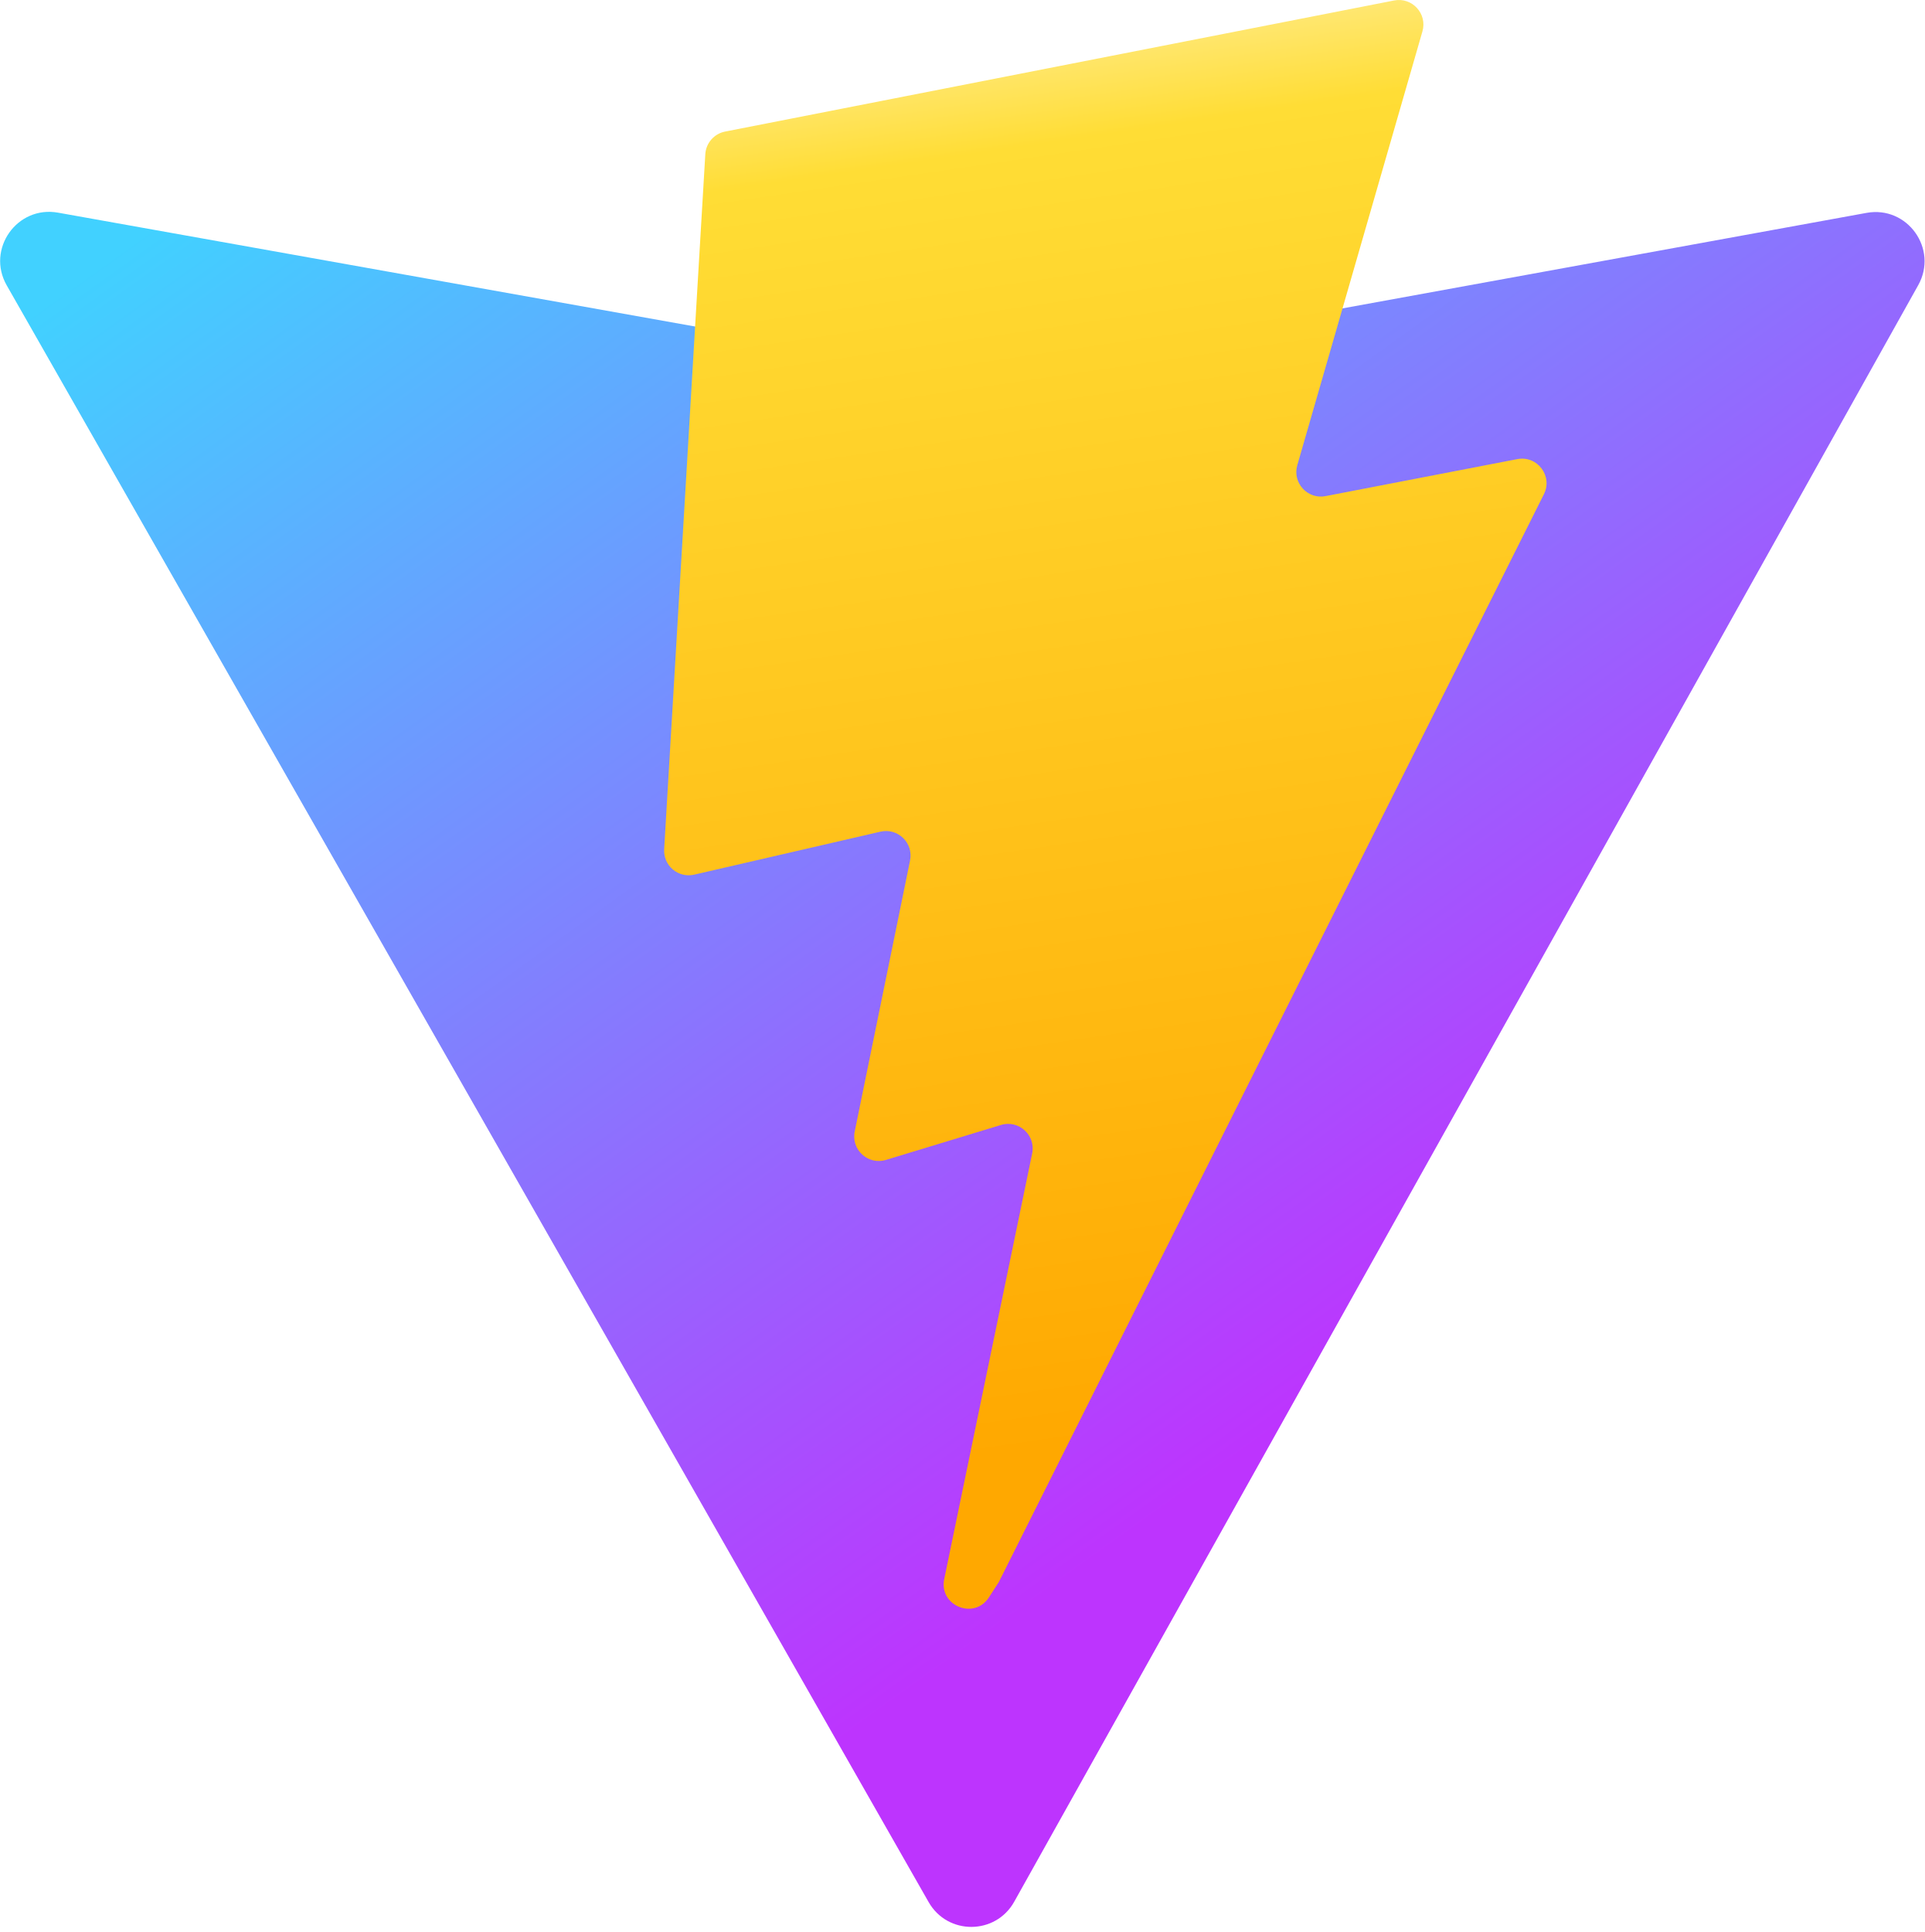
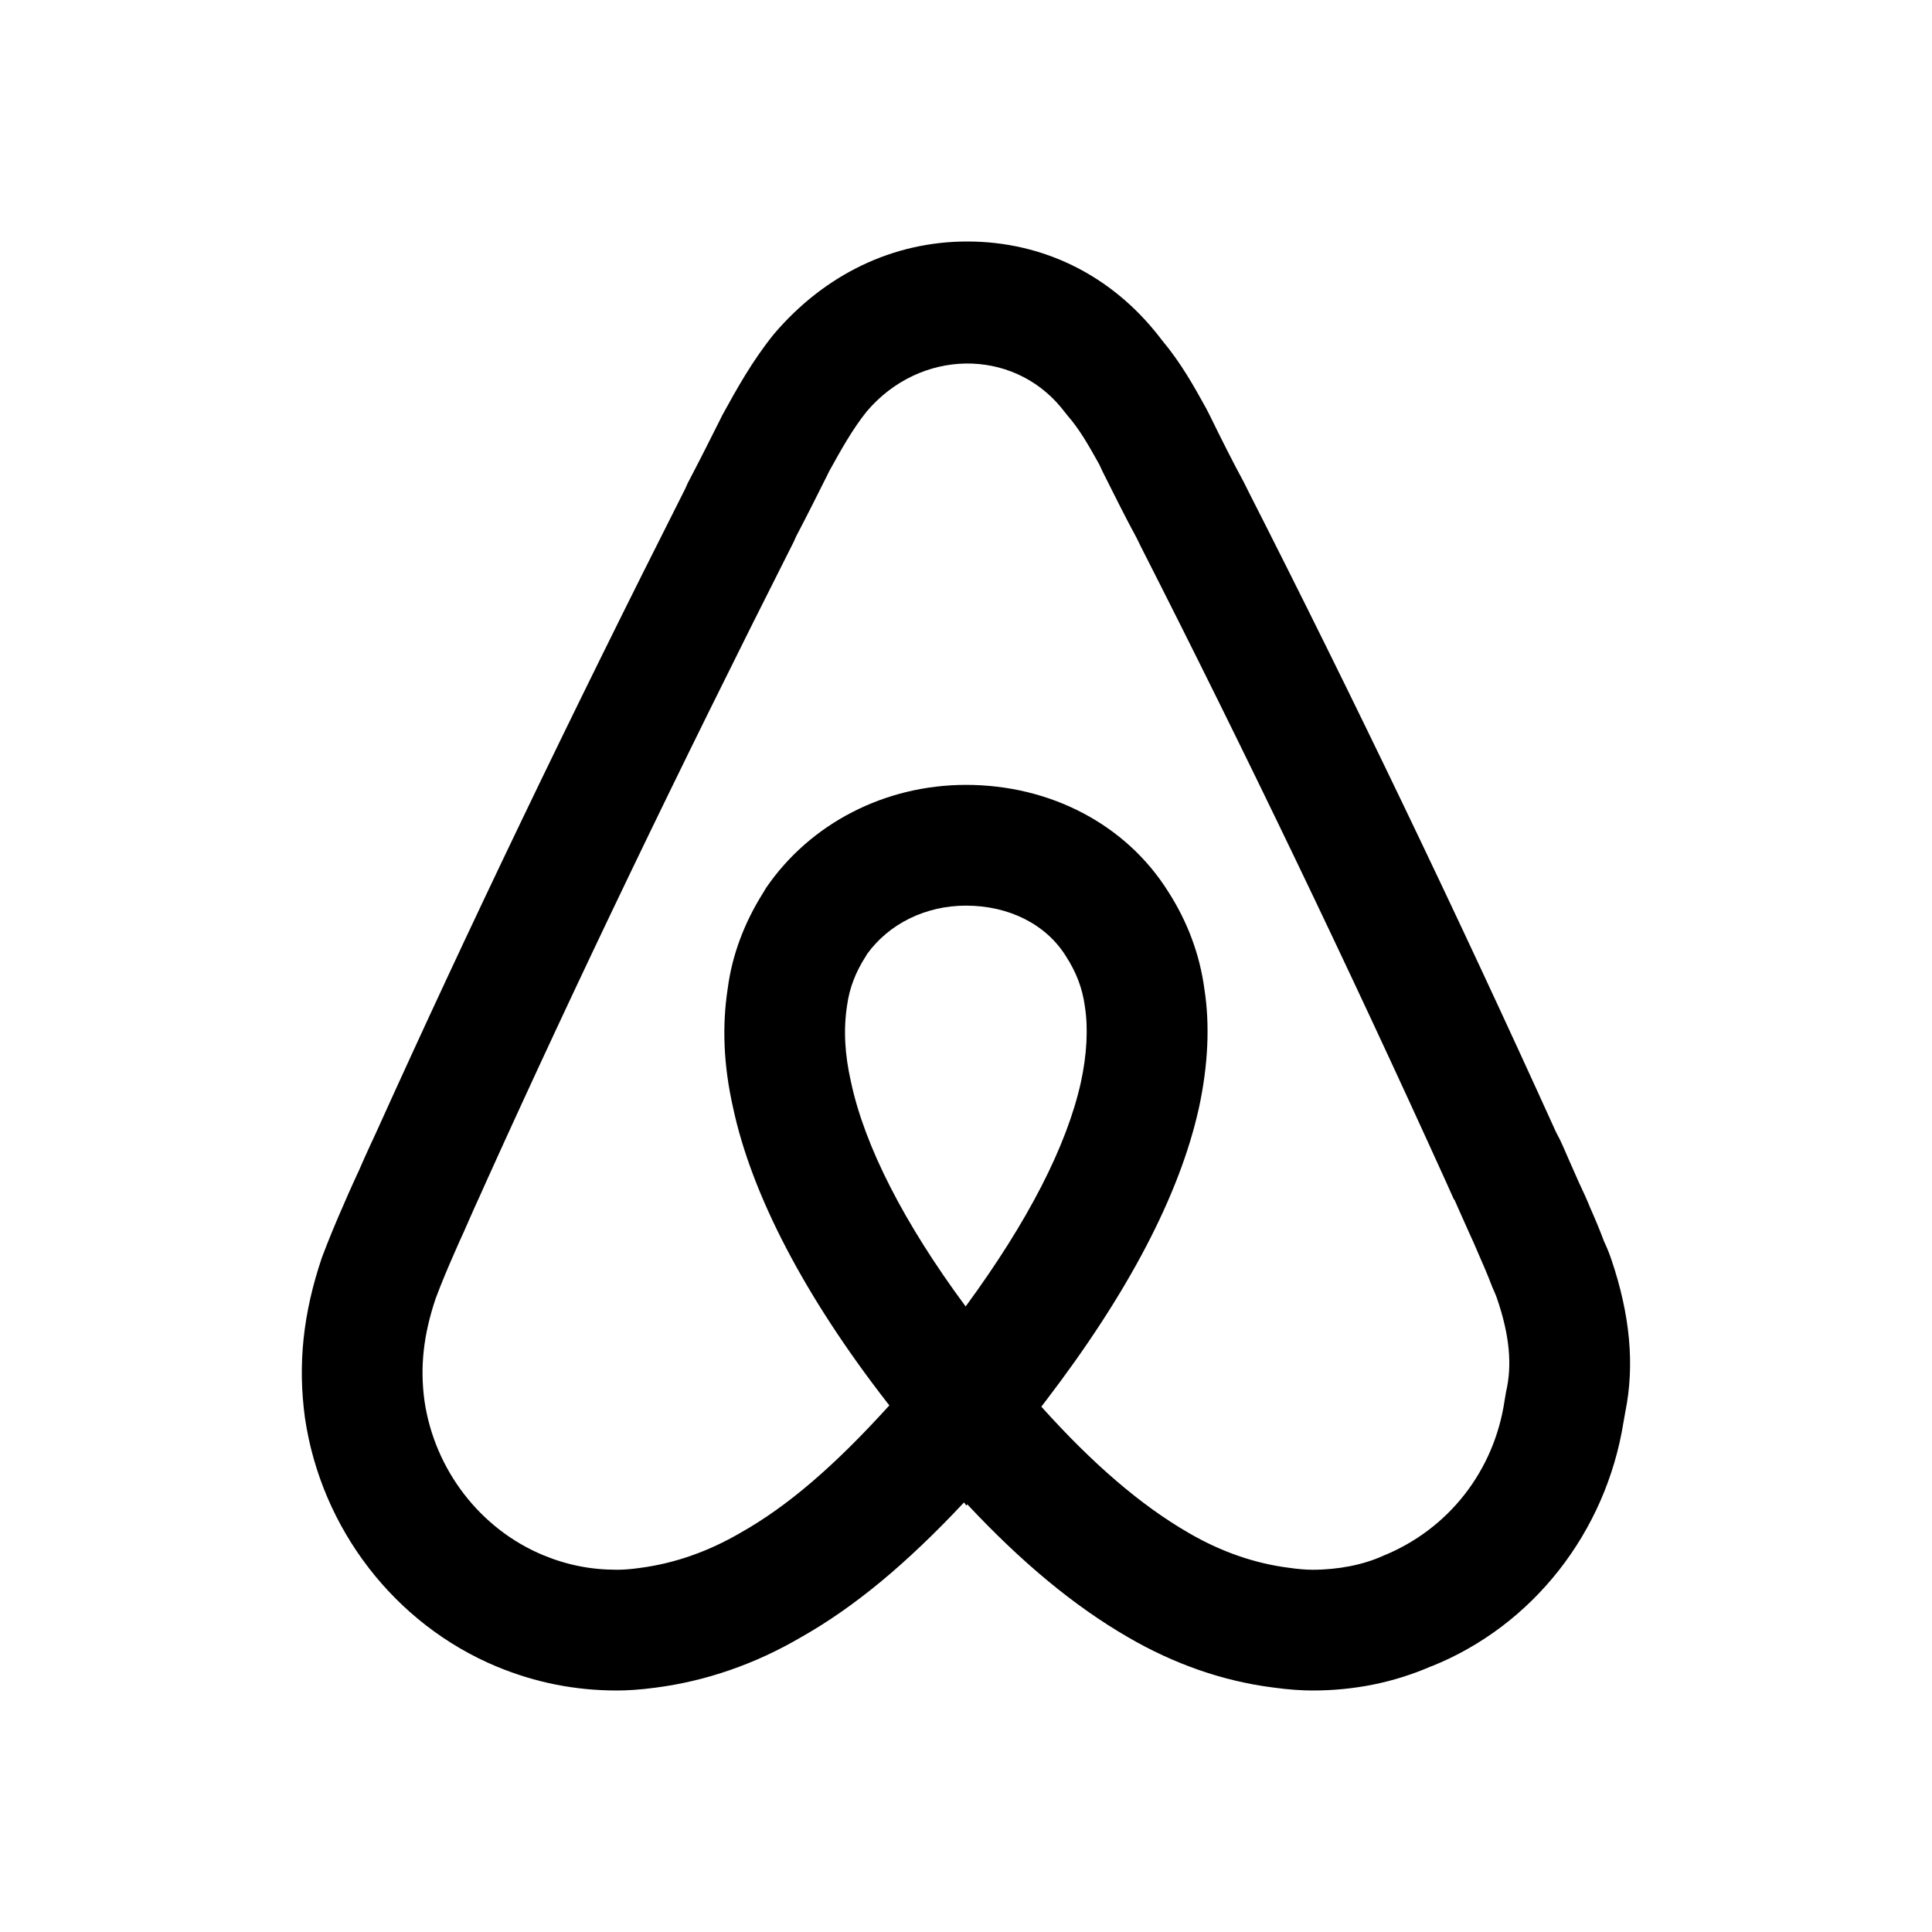
- <svg xmlns="http://www.w3.org/2000/svg" aria-hidden="true" role="img" class="iconify iconify--logos" width="31.88" height="32" preserveAspectRatio="xMidYMid meet" viewBox="0 0 256 257">
-   <defs>
-     <linearGradient id="IconifyId1813088fe1fbc01fb466" x1="-.828%" x2="57.636%" y1="7.652%" y2="78.411%">
-       <stop offset="0%" stop-color="#41D1FF" />
-       <stop offset="100%" stop-color="#BD34FE" />
-     </linearGradient>
-     <linearGradient id="IconifyId1813088fe1fbc01fb467" x1="43.376%" x2="50.316%" y1="2.242%" y2="89.03%">
-       <stop offset="0%" stop-color="#FFEA83" />
-       <stop offset="8.333%" stop-color="#FFDD35" />
-       <stop offset="100%" stop-color="#FFA800" />
-     </linearGradient>
-   </defs>
-   <path fill="url(#IconifyId1813088fe1fbc01fb466)" d="M255.153 37.938L134.897 252.976c-2.483 4.44-8.862 4.466-11.382.048L.875 37.958c-2.746-4.814 1.371-10.646 6.827-9.67l120.385 21.517a6.537 6.537 0 0 0 2.322-.004l117.867-21.483c5.438-.991 9.574 4.796 6.877 9.62Z" />
-   <path fill="url(#IconifyId1813088fe1fbc01fb467)" d="M185.432.063L96.44 17.501a3.268 3.268 0 0 0-2.634 3.014l-5.474 92.456a3.268 3.268 0 0 0 3.997 3.378l24.777-5.718c2.318-.535 4.413 1.507 3.936 3.838l-7.361 36.047c-.495 2.426 1.782 4.5 4.151 3.78l15.304-4.649c2.372-.72 4.652 1.36 4.15 3.788l-11.698 56.621c-.732 3.542 3.979 5.473 5.943 2.437l1.313-2.028l72.516-144.72c1.215-2.423-.88-5.186-3.54-4.672l-25.505 4.922c-2.396.462-4.435-1.77-3.759-4.114l16.646-57.705c.677-2.35-1.37-4.583-3.769-4.113Z" />
+ <svg xmlns="http://www.w3.org/2000/svg" fill="#000000" width="800px" height="800px" viewBox="0 0 32 32">
+   <path d="M 16.02 4 C 14.801 4 13.67 4.536 12.822 5.529 C 12.458 5.978 12.196 6.454 11.967 6.871 L 11.922 6.961 C 11.759 7.288 11.587 7.628 11.391 8.002 L 11.348 8.098 C 9.416 11.921 7.75 15.393 6.229 18.76 L 6.133 18.967 C 6.068 19.108 6.003 19.253 5.947 19.383 L 5.865 19.561 C 5.805 19.693 5.745 19.826 5.695 19.945 C 5.578 20.211 5.46 20.488 5.332 20.828 C 5.019 21.755 4.93 22.596 5.051 23.486 C 5.322 25.323 6.539 26.901 8.23 27.605 C 8.875 27.871 9.528 28 10.221 28 C 10.374 28 10.602 27.988 10.857 27.953 C 11.693 27.845 12.508 27.562 13.262 27.121 C 14.141 26.625 15.006 25.911 15.967 24.885 L 16.006 24.938 L 16.021 24.916 C 16.92 25.878 17.792 26.601 18.676 27.113 C 19.444 27.562 20.257 27.844 21.076 27.949 C 21.343 27.987 21.575 28 21.74 28 C 22.424 28 23.084 27.871 23.713 27.596 L 23.713 27.598 C 25.387 26.926 26.6 25.38 26.891 23.551 L 26.92 23.387 C 27.078 22.608 27 21.777 26.688 20.857 C 26.648 20.738 26.596 20.62 26.568 20.562 C 26.491 20.355 26.408 20.161 26.34 20.008 C 26.281 19.86 26.215 19.721 26.152 19.586 L 25.994 19.229 C 25.941 19.109 25.892 18.99 25.836 18.873 L 25.771 18.748 C 24.127 15.121 22.415 11.555 20.684 8.152 L 20.6 7.984 C 20.416 7.644 20.23 7.274 20.035 6.875 L 19.979 6.766 C 19.774 6.395 19.563 6.014 19.246 5.635 L 19.199 5.574 C 18.407 4.558 17.278 4 16.02 4 z M 15.992 6.021 C 16.583 6.012 17.166 6.255 17.574 6.748 L 17.68 6.881 C 17.89 7.121 18.038 7.391 18.205 7.688 L 18.266 7.818 C 18.451 8.187 18.645 8.578 18.826 8.91 L 18.898 9.057 C 20.619 12.439 22.319 15.977 23.938 19.547 L 24.08 19.863 L 24.092 19.875 C 24.114 19.925 24.136 19.974 24.158 20.025 L 24.338 20.428 C 24.386 20.533 24.435 20.639 24.498 20.791 C 24.56 20.932 24.63 21.089 24.717 21.318 C 24.743 21.378 24.772 21.439 24.793 21.5 L 24.795 21.506 C 25.004 22.116 25.049 22.609 24.945 23.053 L 24.92 23.201 C 24.749 24.354 24 25.328 22.904 25.771 C 22.58 25.918 22.167 26 21.74 26 C 21.646 26 21.515 25.992 21.346 25.967 C 20.779 25.895 20.219 25.7 19.68 25.385 C 18.893 24.929 18.097 24.245 17.248 23.299 L 17.312 23.215 C 18.68 21.429 19.536 19.796 19.855 18.363 L 19.857 18.355 C 20.011 17.645 20.041 16.977 19.949 16.385 C 19.873 15.81 19.667 15.26 19.344 14.76 C 18.649 13.658 17.4 13 16 13 C 14.658 13 13.419 13.638 12.688 14.707 L 12.633 14.799 C 12.322 15.295 12.126 15.826 12.055 16.361 C 11.956 16.997 11.985 17.65 12.141 18.342 C 12.448 19.787 13.331 21.476 14.689 23.225 L 14.73 23.277 L 14.729 23.279 C 13.82 24.283 13.042 24.95 12.266 25.387 C 11.731 25.699 11.172 25.896 10.59 25.971 C 10.438 25.993 10.308 26 10.221 26 C 9.787 26 9.396 25.923 8.996 25.758 C 7.952 25.324 7.198 24.341 7.031 23.205 C 6.953 22.636 7.015 22.102 7.217 21.504 C 7.319 21.232 7.423 20.987 7.533 20.738 C 7.582 20.621 7.636 20.506 7.688 20.391 L 7.779 20.184 C 7.835 20.055 7.893 19.927 7.951 19.801 L 8.072 19.531 C 9.559 16.242 11.214 12.799 13.15 8.967 L 13.184 8.889 C 13.361 8.552 13.539 8.197 13.709 7.857 L 13.734 7.805 C 13.916 7.476 14.122 7.103 14.359 6.811 C 14.801 6.293 15.401 6.031 15.992 6.021 z M 16 15 C 16.709 15 17.325 15.308 17.654 15.836 C 17.825 16.1 17.928 16.366 17.969 16.67 C 18.026 17.033 18.002 17.469 17.902 17.93 C 17.666 18.987 17.026 20.232 15.994 21.639 C 14.975 20.262 14.321 18.985 14.094 17.916 C 13.991 17.46 13.968 17.052 14.031 16.648 C 14.07 16.365 14.171 16.1 14.342 15.836 L 14.361 15.803 C 14.724 15.299 15.333 15 16 15 z" />
</svg>
